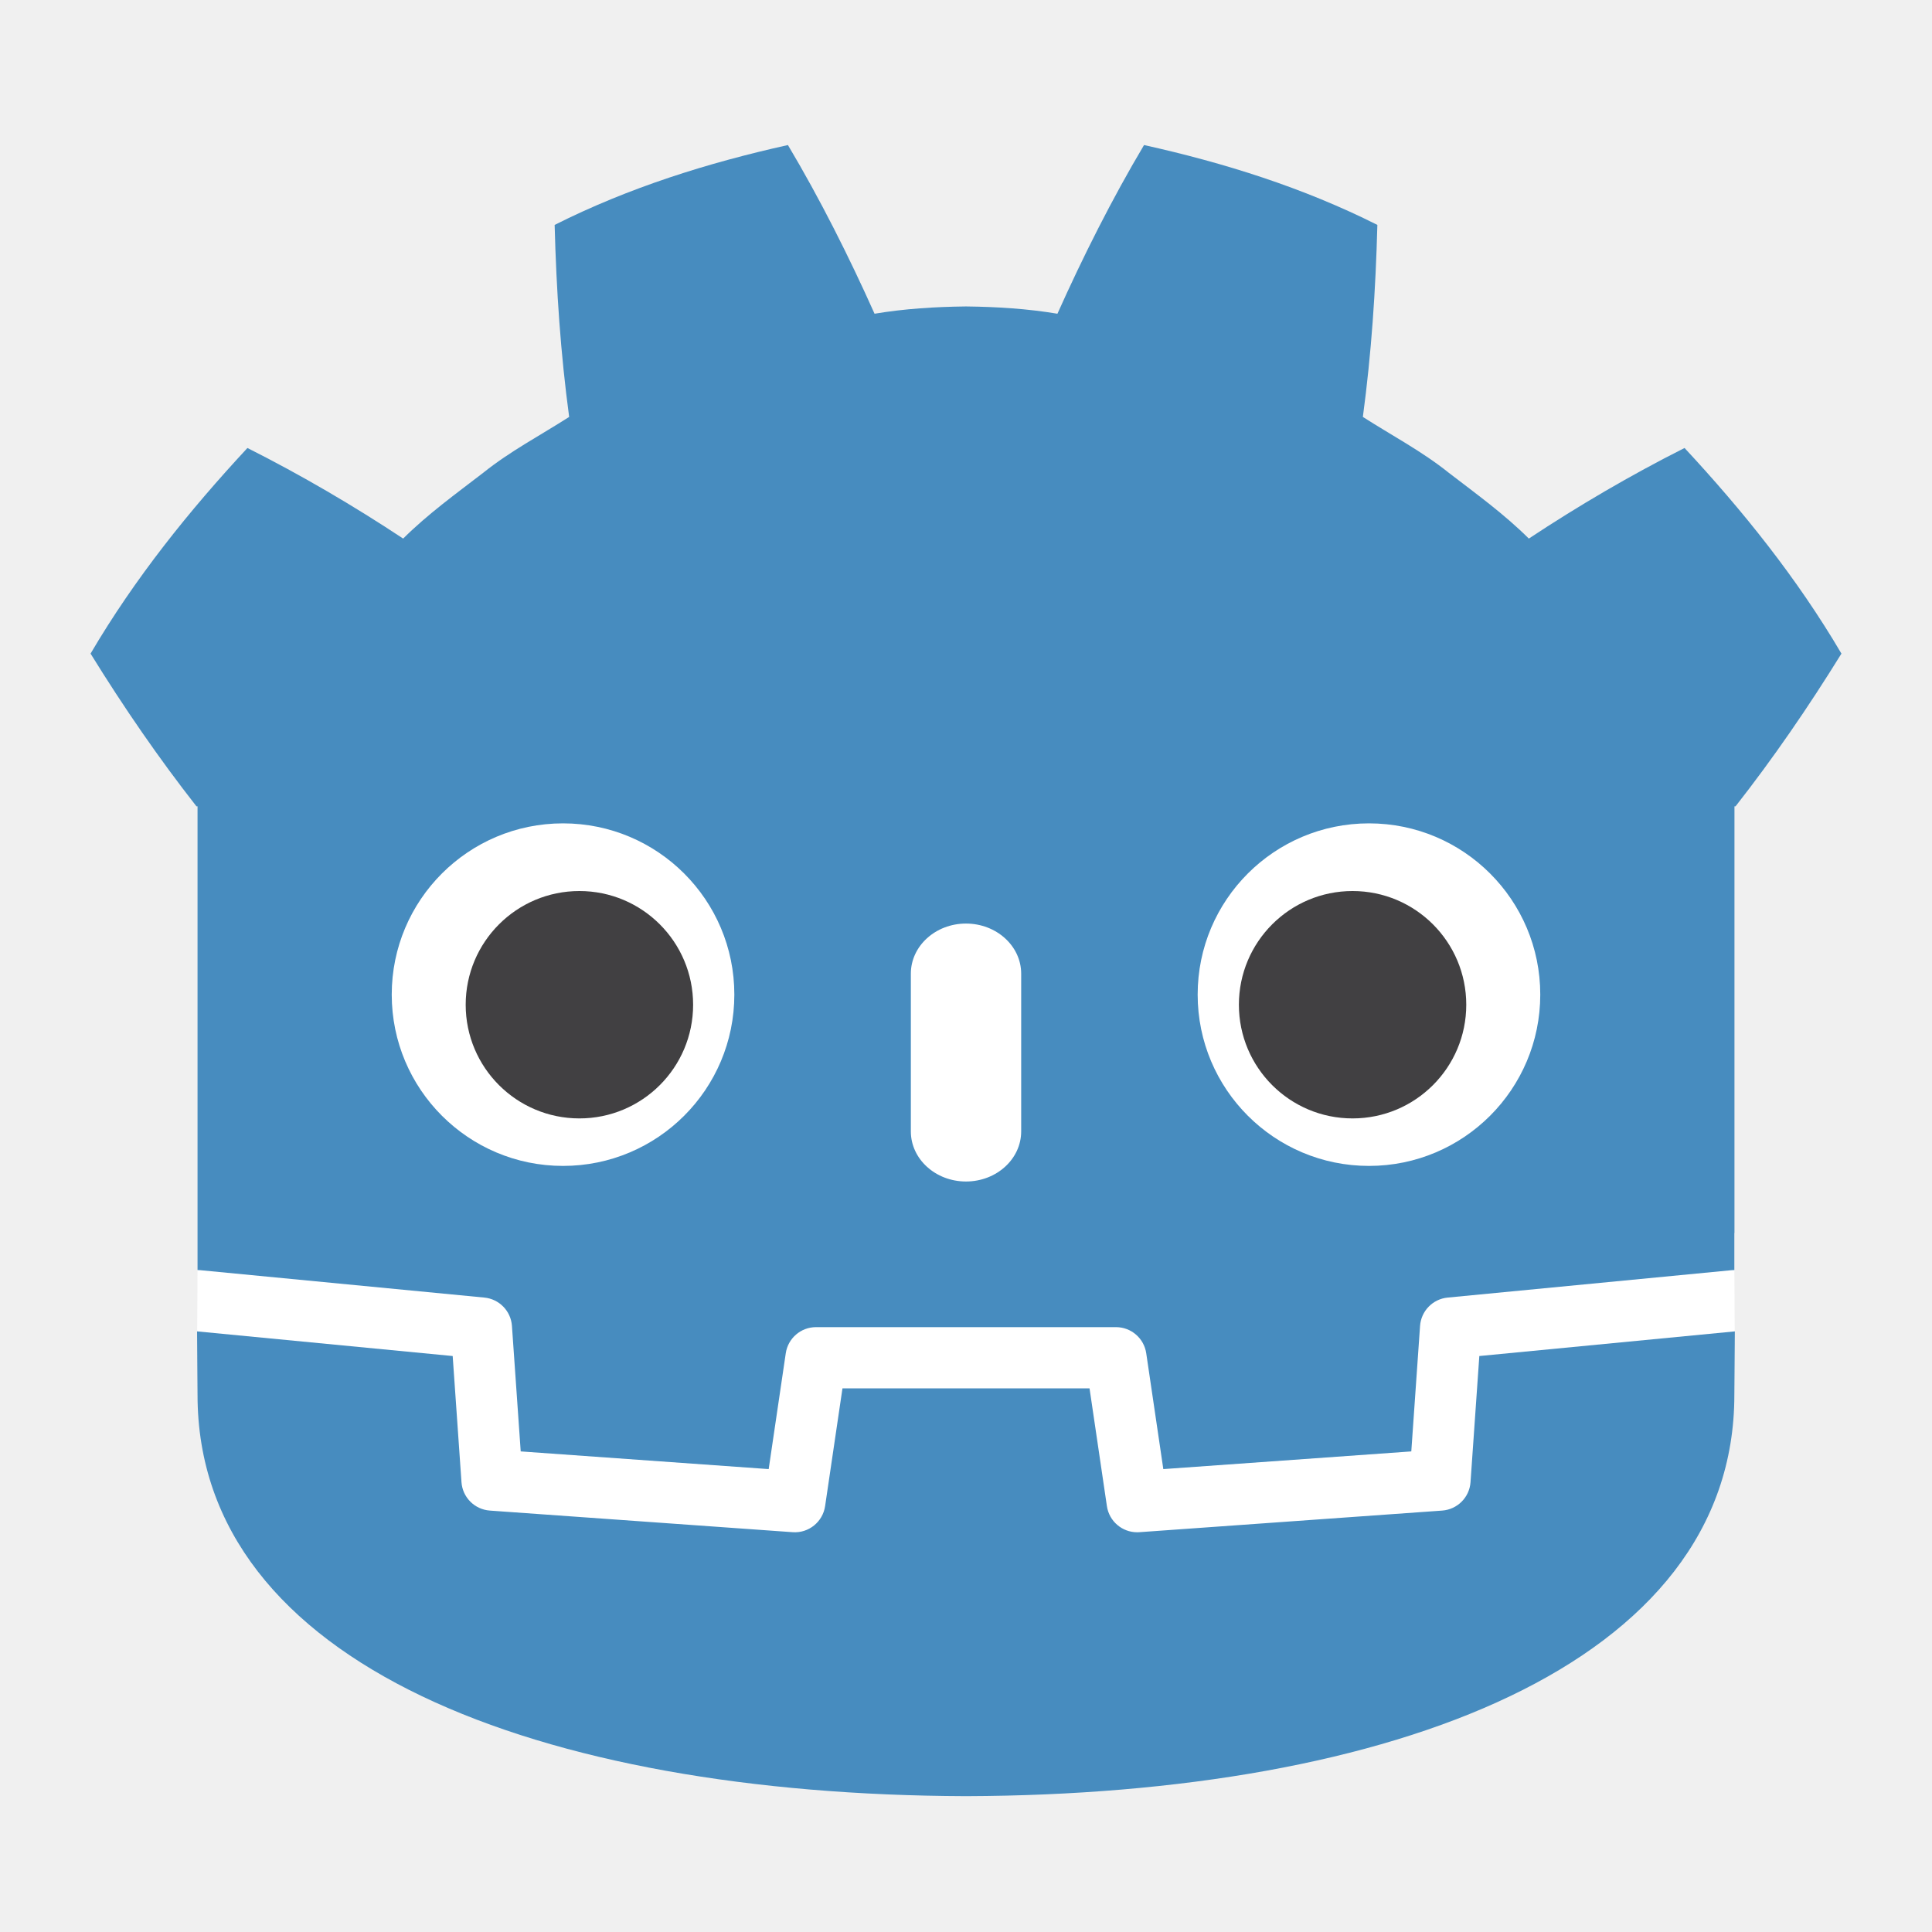
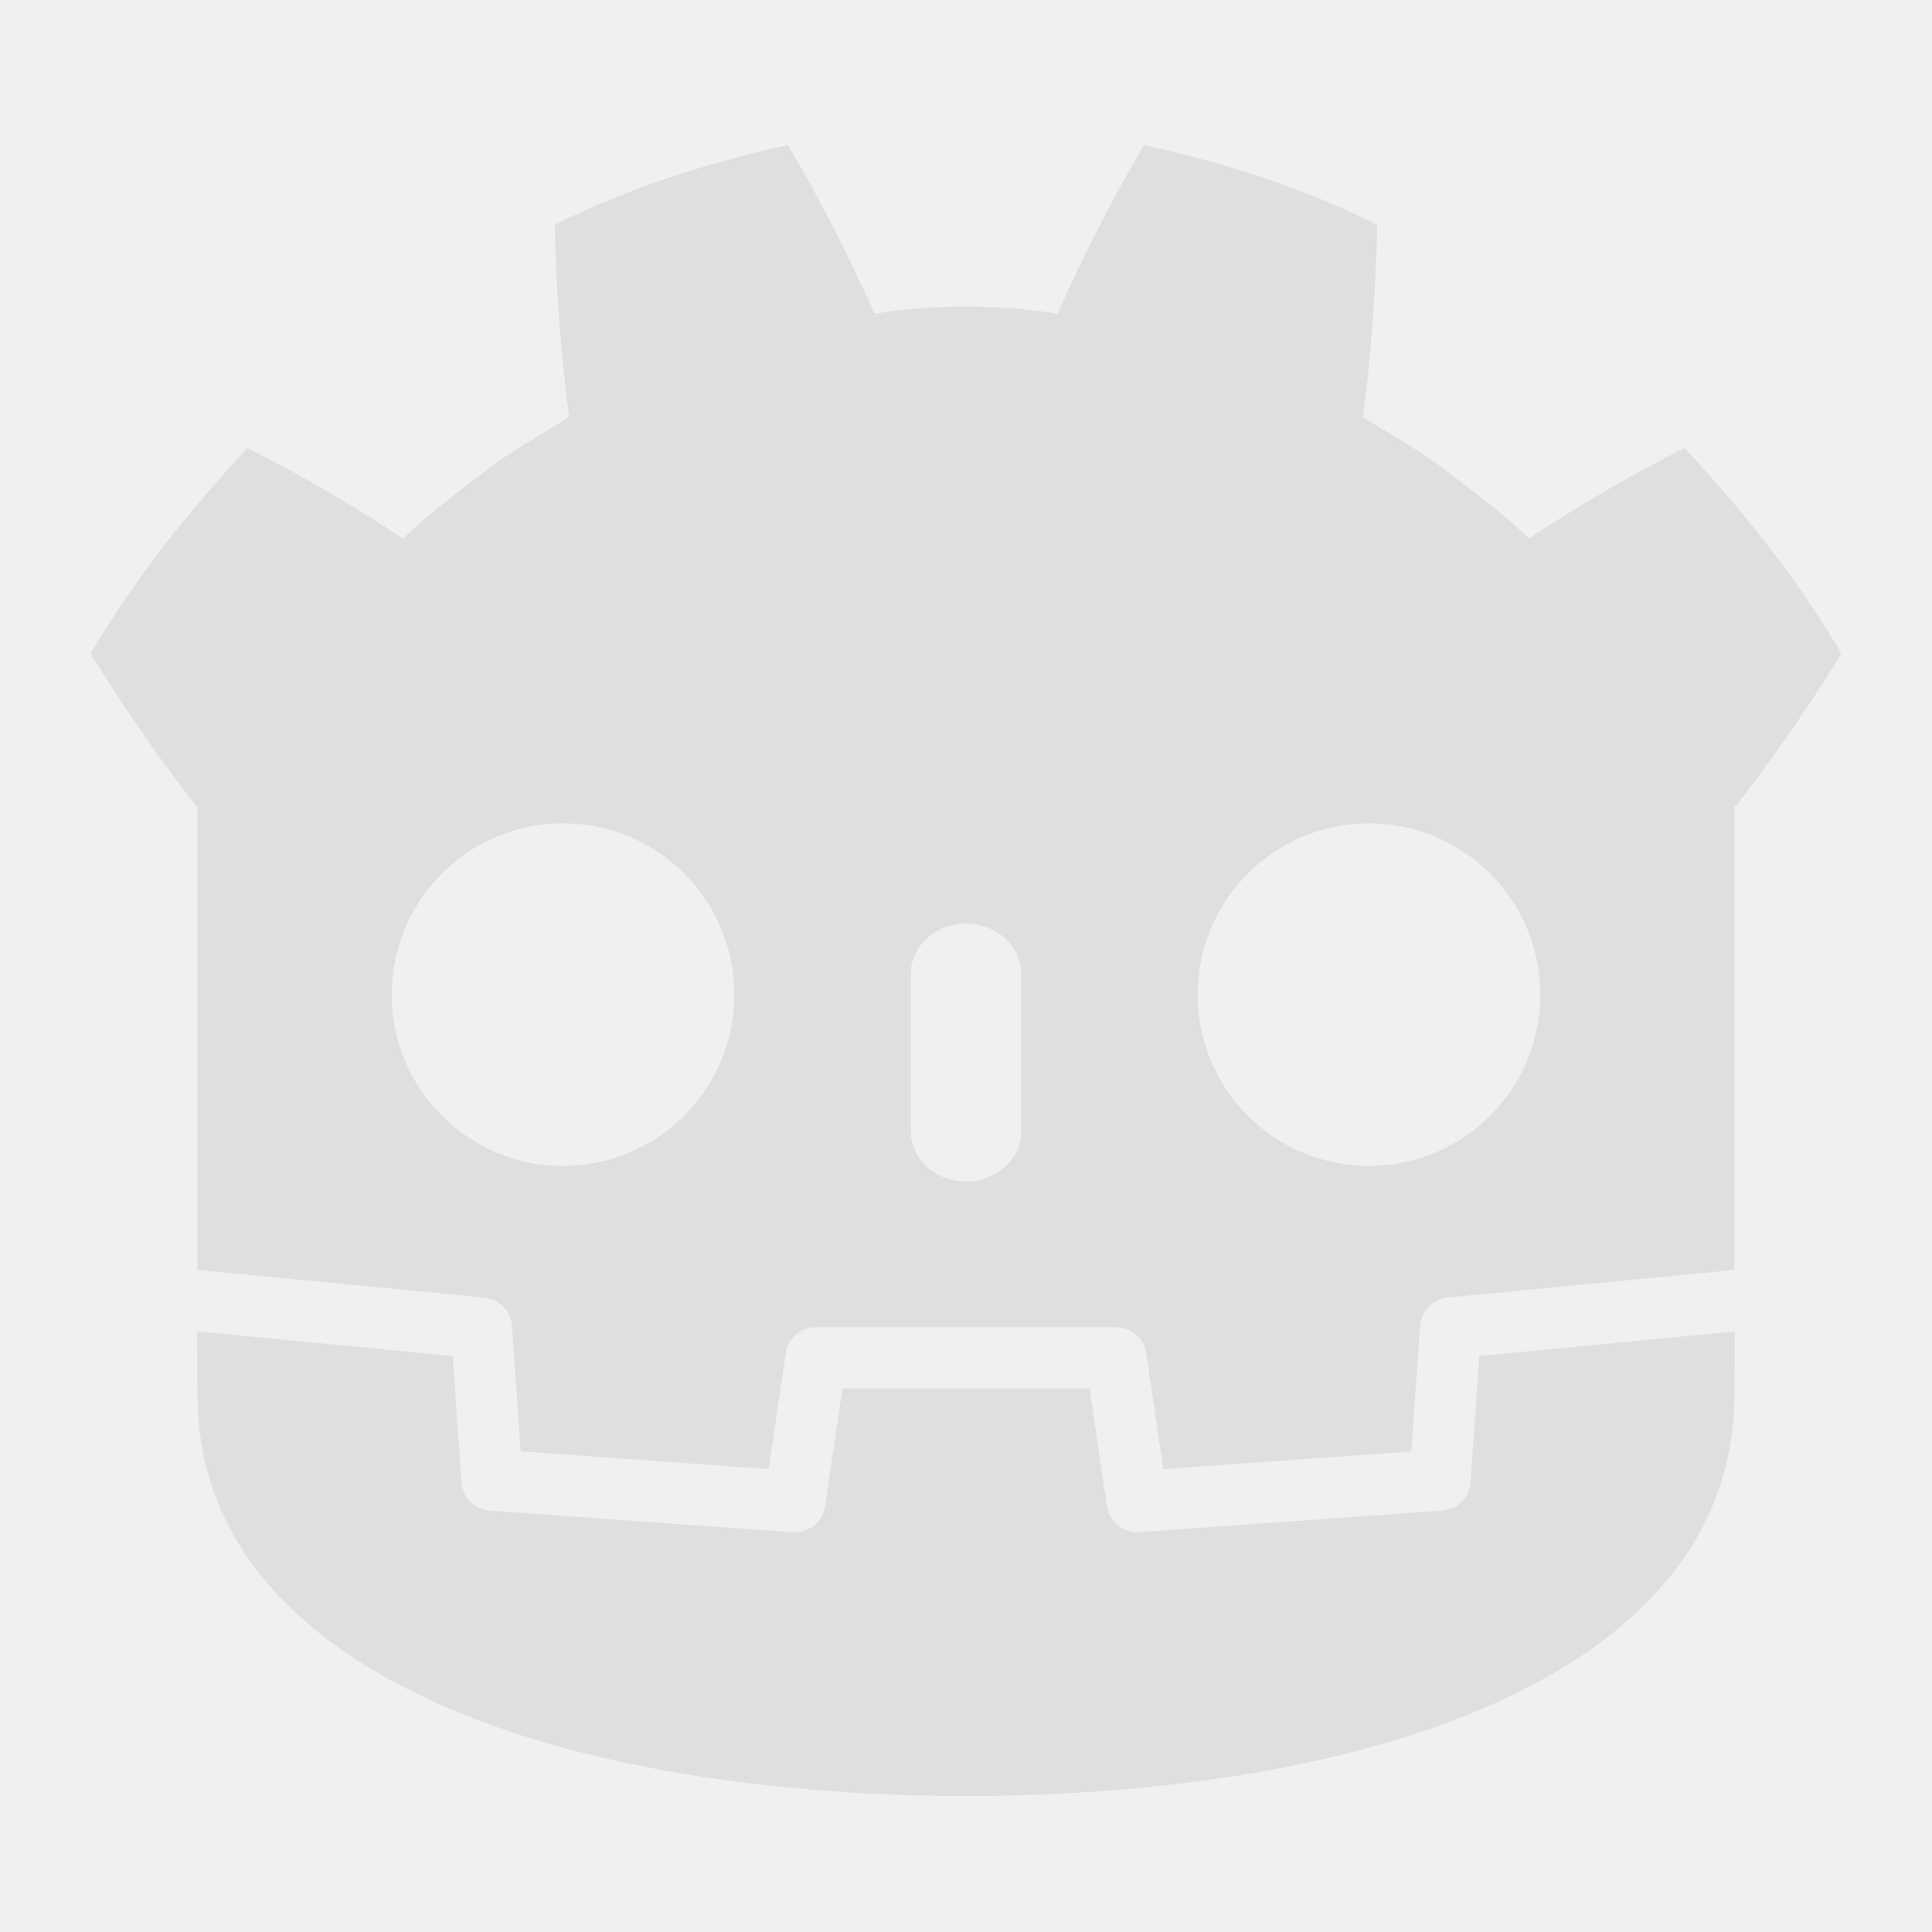
- <svg xmlns="http://www.w3.org/2000/svg" width="1024" height="1024" id="svg3030" version="1.1">
-   <defs id="defs3032" />
-   <g id="layer1" transform="translate(0,-98.51972)">
-     <g id="g78" transform="matrix(4.162611,0,0,-4.162611,919.2406,771.6719)" style="stroke-width:0.32">
-       <path d="m 0,0 c 0,0 -0.325,1.994 -0.515,1.976 l -36.182,-3.491 c -2.879,-0.278 -5.115,-2.574 -5.317,-5.459 l -0.994,-14.247 -27.992,-1.997 -1.904,12.912 c -0.424,2.872 -2.932,5.037 -5.835,5.037 h -38.188 c -2.902,0 -5.41,-2.165 -5.834,-5.037 l -1.905,-12.912 -27.992,1.997 -0.994,14.247 c -0.202,2.886 -2.438,5.182 -5.317,5.46 l -36.2,3.49 c -0.187,0.018 -0.324,-1.978 -0.511,-1.978 l -0.049,-7.83 30.658,-4.944 1.004,-14.374 c 0.203,-2.91 2.551,-5.263 5.463,-5.472 l 38.551,-2.75 c 0.146,-0.01 0.29,-0.016 0.434,-0.016 2.897,0 5.401,2.166 5.825,5.038 l 1.959,13.286 h 28.005 l 1.959,-13.286 c 0.423,-2.871 2.93,-5.037 5.831,-5.037 0.142,0 0.284,0.005 0.423,0.015 l 38.556,2.75 c 2.911,0.209 5.26,2.562 5.463,5.472 l 1.003,14.374 30.645,4.966 z" style="fill:#ffffff;fill-opacity:1;fill-rule:nonzero;stroke:none;stroke-width:0.32" id="path80" />
-     </g>
-     <g id="g82-3" transform="matrix(4.162611,0,0,-4.162611,104.6989,525.907)" style="stroke-width:0.32">
-       <path d="m 0,0 v -47.514 -6.035 -5.492 c 0.108,-0.001 0.216,-0.005 0.323,-0.015 l 36.196,-3.49 c 1.896,-0.183 3.382,-1.709 3.514,-3.609 l 1.116,-15.978 31.574,-2.253 2.175,14.747 c 0.282,1.912 1.922,3.329 3.856,3.329 h 38.188 c 1.933,0 3.573,-1.417 3.855,-3.329 l 2.175,-14.747 31.575,2.253 1.115,15.978 c 0.133,1.9 1.618,3.425 3.514,3.609 l 36.182,3.49 c 0.107,0.01 0.214,0.014 0.322,0.015 v 4.711 l 0.015,0.005 V 0 h 0.134 c 4.795,6.12 9.232,12.569 13.487,19.449 -5.651,9.62 -12.575,18.217 -19.976,26.182 -6.864,-3.455 -13.531,-7.369 -19.828,-11.534 -3.151,3.132 -6.7,5.694 -10.186,8.372 -3.425,2.751 -7.285,4.768 -10.946,7.118 1.09,8.117 1.629,16.108 1.846,24.448 -9.446,4.754 -19.519,7.906 -29.708,10.17 -4.068,-6.837 -7.788,-14.241 -11.028,-21.479 -3.842,0.642 -7.702,0.88 -11.567,0.926 v 0.006 c -0.027,0 -0.052,-0.006 -0.075,-0.006 -0.024,0 -0.049,0.006 -0.073,0.006 V 63.652 C 93.903,63.606 90.046,63.368 86.203,62.726 82.965,69.964 79.247,77.368 75.173,84.205 64.989,81.941 54.915,78.789 45.47,74.035 45.686,65.695 46.225,57.704 47.318,49.587 43.65,47.237 39.795,45.22 36.369,42.469 32.888,39.791 29.333,37.229 26.181,34.097 19.884,38.262 13.219,42.176 6.353,45.631 -1.048,37.666 -7.968,29.069 -13.621,19.449 -9.368,12.569 -4.928,6.12 -0.134,0 Z" style="fill:#478cbf;fill-opacity:1;fill-rule:nonzero;stroke:none;stroke-width:0.32" id="path84-6" />
-     </g>
-     <g id="g86-7" transform="matrix(4.162611,0,0,-4.162611,784.0714,817.2428)" style="stroke-width:0.32">
-       <path d="m 0,0 -1.121,-16.063 c -0.135,-1.936 -1.675,-3.477 -3.611,-3.616 l -38.555,-2.751 c -0.094,-0.007 -0.188,-0.01 -0.281,-0.01 -1.916,0 -3.569,1.406 -3.852,3.33 l -2.211,14.994 H -81.09 l -2.211,-14.994 c -0.297,-2.018 -2.101,-3.469 -4.133,-3.32 l -38.555,2.751 c -1.936,0.139 -3.476,1.68 -3.611,3.616 L -130.721,0 -163.268,3.138 c 0.015,-3.498 0.06,-7.33 0.06,-8.093 0,-34.374 43.605,-50.896 97.781,-51.086 h 0.066 0.067 c 54.176,0.19 97.766,16.712 97.766,51.086 0,0.777 0.047,4.593 0.063,8.093 z" style="fill:#478cbf;fill-opacity:1;fill-rule:nonzero;stroke:none;stroke-width:0.32" id="path88-5" />
-     </g>
-     <g id="g90-3" transform="matrix(4.162611,0,0,-4.162611,389.2148,625.671)" style="stroke-width:0.32">
-       <path d="m 0,0 c 0,-12.052 -9.765,-21.815 -21.813,-21.815 -12.042,0 -21.81,9.763 -21.81,21.815 0,12.044 9.768,21.802 21.81,21.802 C -9.765,21.802 0,12.044 0,0" style="fill:#ffffff;fill-opacity:1;fill-rule:nonzero;stroke:none;stroke-width:0.32" id="path92-5" />
-     </g>
-     <g id="g94-6" transform="matrix(4.162611,0,0,-4.162611,367.3669,631.0568)" style="stroke-width:0.32">
-       <path d="m 0,0 c 0,-7.994 -6.479,-14.473 -14.479,-14.473 -7.996,0 -14.479,6.479 -14.479,14.473 0,7.994 6.483,14.479 14.479,14.479 C -6.479,14.479 0,7.994 0,0" style="fill:#414042;fill-opacity:1;fill-rule:nonzero;stroke:none;stroke-width:0.32" id="path96-2" />
-     </g>
-     <g id="g98-9" transform="matrix(4.162611,0,0,-4.162611,511.9934,724.7395)" style="stroke-width:0.32">
-       <path d="m 0,0 c -3.878,0 -7.021,2.858 -7.021,6.381 v 20.081 c 0,3.52 3.143,6.381 7.021,6.381 3.878,0 7.028,-2.861 7.028,-6.381 V 6.381 C 7.028,2.858 3.878,0 0,0" style="fill:#ffffff;fill-opacity:1;fill-rule:nonzero;stroke:none;stroke-width:0.32" id="path100-1" />
-     </g>
-     <g id="g102-2" transform="matrix(4.162611,0,0,-4.162611,634.7871,625.671)" style="stroke-width:0.32">
-       <path d="m 0,0 c 0,-12.052 9.765,-21.815 21.815,-21.815 12.041,0 21.808,9.763 21.808,21.815 0,12.044 -9.767,21.802 -21.808,21.802 C 9.765,21.802 0,12.044 0,0" style="fill:#ffffff;fill-opacity:1;fill-rule:nonzero;stroke:none;stroke-width:0.32" id="path104-7" />
-     </g>
-     <g id="g106-0" transform="matrix(4.162611,0,0,-4.162611,656.6406,631.0568)" style="stroke-width:0.32">
-       <path d="m 0,0 c 0,-7.994 6.477,-14.473 14.471,-14.473 8.002,0 14.479,6.479 14.479,14.473 0,7.994 -6.477,14.479 -14.479,14.479 C 6.477,14.479 0,7.994 0,0" style="fill:#414042;fill-opacity:1;fill-rule:nonzero;stroke:none;stroke-width:0.32" id="path108-9" />
+ <svg xmlns="http://www.w3.org/2000/svg" width="100%" height="100%" viewBox="0 0 1024 1024" version="1.1" xml:space="preserve" style="fill-rule:evenodd;clip-rule:evenodd;stroke-linejoin:round;stroke-miterlimit:2;">
+   <g transform="matrix(1,0,0,1,0,-98.5197)">
+     <g id="Layer-1">
+       <g id="g78">
+             </g>
+       <g id="g82-3">
+             </g>
+       <g id="g86-7" transform="matrix(4.16261,0,0,-4.16261,784.071,817.243)">
+         <path id="path88-5" d="M0,0L-1.121,-16.063C-1.256,-17.999 -2.796,-19.54 -4.732,-19.679L-43.287,-22.43C-43.381,-22.437 -43.475,-22.44 -43.568,-22.44C-45.484,-22.44 -47.137,-21.034 -47.42,-19.11L-49.631,-4.116L-81.09,-4.116L-83.301,-19.11C-83.598,-21.128 -85.402,-22.579 -87.434,-22.43L-125.989,-19.679C-127.925,-19.54 -129.465,-17.999 -129.6,-16.063L-130.721,0L-163.268,3.138C-163.253,-0.36 -163.208,-4.192 -163.208,-4.955C-163.208,-39.329 -119.603,-55.851 -65.427,-56.041L-65.294,-56.041C-11.118,-55.851 32.472,-39.329 32.472,-4.955C32.472,-4.178 32.519,-0.362 32.535,3.138L0,0Z" style="fill:rgb(223,223,223);fill-rule:nonzero;" />
+       </g>
+       <g id="g102-2">
+             </g>
+       <g id="g90-3">
+             </g>
+       <g transform="matrix(1,0,0,1,0,98.5197)">
+         <g id="g98-9">
+           <path id="path84-6" d="M104.699,427.387L104.141,427.387C84.186,401.912 65.704,375.067 48,346.429C71.531,306.384 100.337,270.598 131.144,237.443C159.724,251.825 187.468,268.117 213.68,285.455C226.801,272.417 241.599,261.753 256.089,250.605C270.35,239.154 286.397,230.758 301.665,220.976C297.116,187.188 294.872,153.925 293.973,119.208C333.289,99.419 375.223,86.299 417.615,76.875C434.573,105.334 450.05,136.154 463.528,166.283C479.525,163.611 495.581,162.62 511.698,162.429L511.698,162.404C511.798,162.404 511.902,162.429 512.002,162.429C512.098,162.429 512.202,162.404 512.314,162.404L512.314,162.429C528.403,162.62 544.47,163.611 560.463,166.283C573.95,136.154 589.435,105.334 606.368,76.875C648.781,86.299 690.711,99.419 730.031,119.208C729.128,153.925 726.884,187.188 722.347,220.976C737.586,230.758 753.654,239.154 767.911,250.605C782.422,261.753 797.195,272.417 810.311,285.455C836.523,268.117 864.276,251.825 892.848,237.443C923.655,270.598 952.477,306.384 976,346.429C958.288,375.067 939.819,401.912 919.859,427.387L919.301,427.387L919.301,653.521L919.239,653.542L919.239,673.152C918.789,673.156 918.344,673.173 917.898,673.214L767.287,687.742C759.394,688.508 753.213,694.856 752.659,702.765L748.018,769.275L616.584,778.653L607.53,717.267C606.356,709.308 599.529,703.41 591.483,703.41L432.521,703.41C424.471,703.41 417.644,709.308 416.47,717.267L407.416,778.653L275.986,769.275L271.341,702.765C270.791,694.856 264.606,688.504 256.713,687.742L106.043,673.214C105.598,673.173 105.148,673.156 104.699,673.152L104.699,427.387ZM511.993,626.22C528.136,626.22 541.248,614.323 541.248,599.658L541.248,516.069C541.248,501.416 528.136,489.507 511.993,489.507C495.851,489.507 482.768,501.416 482.768,516.069L482.768,599.658C482.768,614.323 495.851,626.22 511.993,626.22ZM389.215,527.151C389.215,477.017 348.567,436.398 298.416,436.398C248.29,436.398 207.629,477.017 207.629,527.151C207.629,577.319 248.29,617.959 298.416,617.959C348.567,617.959 389.215,577.319 389.215,527.151ZM634.787,527.151C634.787,577.319 675.435,617.959 725.594,617.959C775.716,617.959 816.373,577.319 816.373,527.151C816.373,477.017 775.716,436.398 725.594,436.398C675.435,436.398 634.787,477.017 634.787,527.151Z" style="fill:rgb(223,223,223);fill-rule:nonzero;" />
+         </g>
+       </g>
    </g>
  </g>
</svg>
